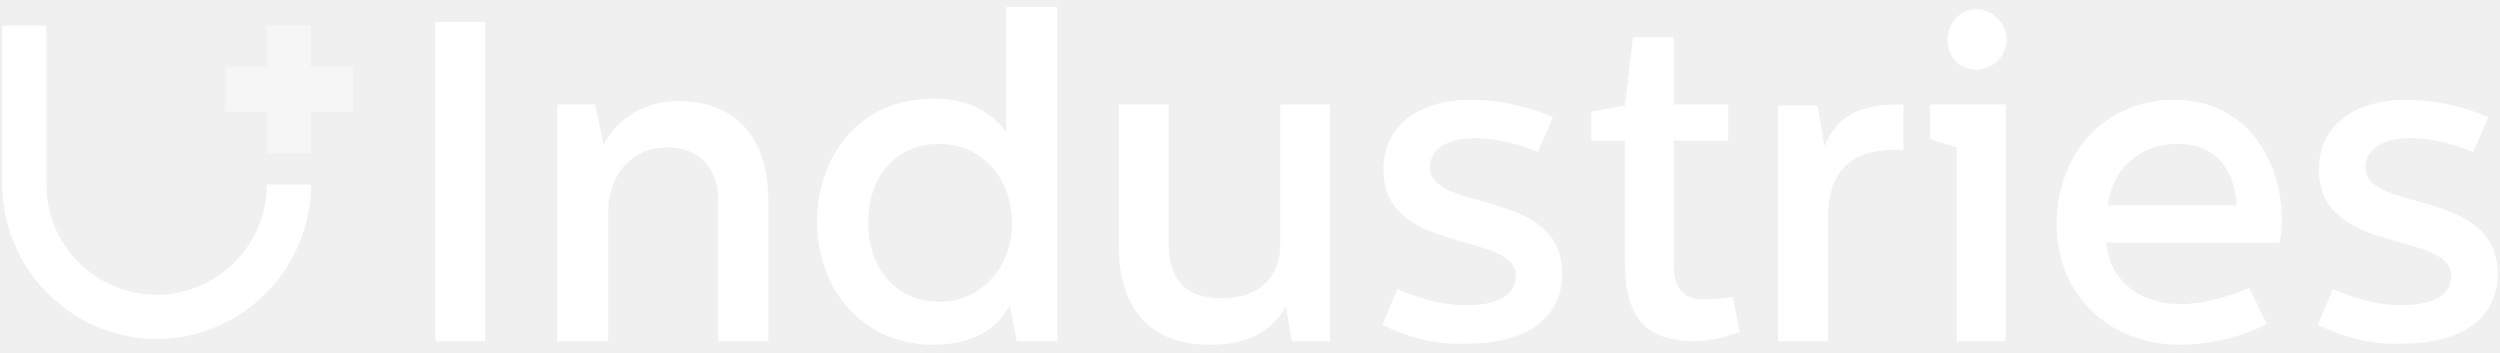
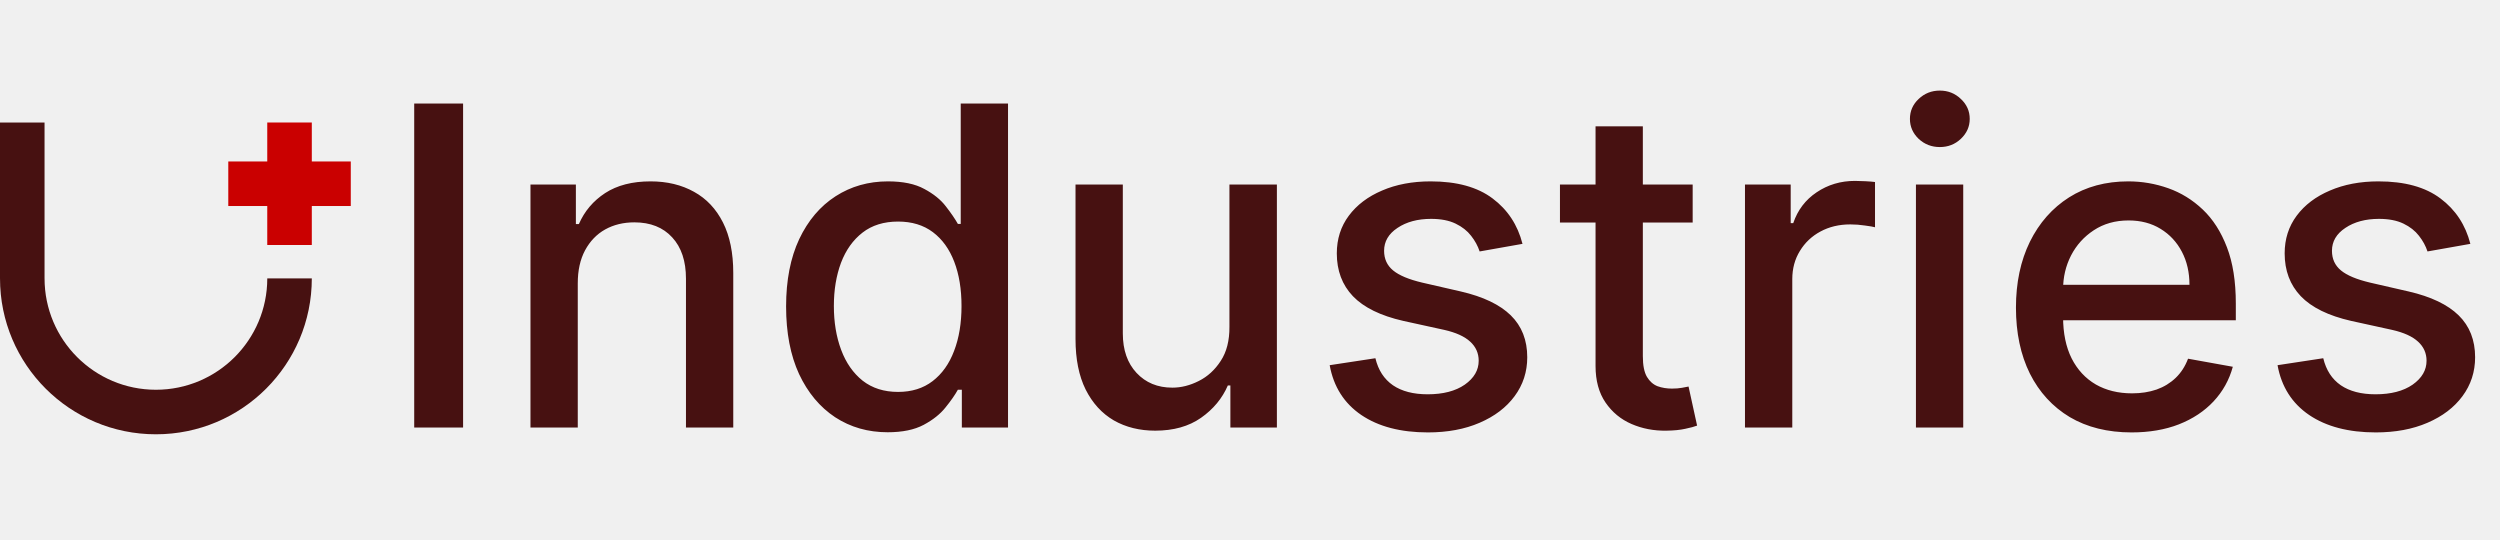
- <svg xmlns="http://www.w3.org/2000/svg" version="1.1" id="U_Bank_Logo" x="0px" y="0px" viewBox="0 0 215.4 30.4" style="enable-background:new 0 0 215.4 30.4;" xml:space="preserve">
-   <style type="text/css">
- 	.st0{fill:#FFFFFF;}
- 	.st1{opacity:0.4;fill:#FFFFFF;enable-background:new    ;}
- 	.st2{opacity:0.4;fill:#FFFFFF;}
- </style>
-   <path class="st0" d="M7801.9,28.9c-7.8,0-14.1-6.3-14.1-14.1V0.2h4v14.6c0,5.6,4.6,10.1,10.1,10.1s10.2-4.6,10.2-10.1h4  C7816,22.5,7809.7,28.9,7801.9,28.9z" />
-   <polygon class="st1" points="7819.9,4 7816,4 7816,0.2 7812,0.2 7812,4 7808.1,4 7808.1,8 7812,8 7812,11.9 7816,11.9 7816,8   7819.9,8 " />
-   <path class="st0" d="M7849.1,2.4l-1.8,3.4c-0.5-0.2-3.6-1.7-7.4-1.7c-6.2,0-10.6,4.6-10.6,10.6c0,6.2,4.5,10.7,10.4,10.7  c2.3,0,4.8-0.7,6.6-2.3v-5.5h-7.5v-3.7h11.7v11c-3.6,3.4-6.9,4.6-10.6,4.6c-8.9,0-15.4-6.6-15.4-14.7s6.7-14.8,15-14.8  C7843.1,0,7846.6,0.9,7849.1,2.4z" />
-   <path class="st0" d="M7865.7,7.4c6.2,0,11.1,4.6,11.1,11s-5,11-11.1,11s-11-4.6-11-11C7854.6,12,7859.6,7.4,7865.7,7.4z   M7859.2,18.4c0,4,2.7,7.1,6.5,7.1c3.7,0,6.5-3.1,6.5-7.1c0-4.1-2.7-7.1-6.5-7.1C7861.9,11.3,7859.2,14.3,7859.2,18.4z" />
-   <path class="st0" d="M7883.3,7.7l5.2,16.4h0.1l5.3-16.4h4.6l-7.8,21.3h-4.3l-7.6-21.3C7878.8,7.7,7883.3,7.7,7883.3,7.7z" />
-   <path class="st0" d="M13.5,29.2c-7.3,0-13.3-6-13.3-13.3V2.2H4v13.7c0,5.3,4.3,9.5,9.5,9.5s9.5-4.3,9.5-9.5h3.8  C26.8,23.2,20.8,29.2,13.5,29.2z" />
-   <polygon class="st2" points="30.4,5.8 26.8,5.8 26.8,2.2 23,2.2 23,5.8 19.4,5.8 19.4,9.6 23,9.6 23,13.2 26.8,13.2 26.8,9.6   30.4,9.6 " />
-   <g>
-     <path class="st0" d="M41.8,1.9v27.5h-4.3V1.9H41.8z" />
-     <path class="st0" d="M51.3,9l0.7,3.5c0.1-0.4,2-3.8,6.5-3.8c4.2,0,7.7,2.5,7.7,8.6v12.1h-4.3v-12c0-3-1.7-4.7-4.4-4.7   c-3.4,0-5.1,2.8-5.1,5.4v11.3H48V9H51.3z" />
-     <path class="st0" d="M91.1,0.6v28.8h-3.5L87,26.3c-1.3,2.5-3.9,3.4-6.6,3.4c-6.1,0-10-4.8-10-10.6c0-5.7,3.7-10.6,10-10.6   c1.8,0,4.5,0.4,6.3,2.9V0.6H91.1z M74.8,19.2c0,4.1,2.6,6.8,6.1,6.8c3.6,0,6.3-2.9,6.3-6.8c0-3.8-2.6-6.8-6.3-6.8   C77.3,12.4,74.8,15.1,74.8,19.2z" />
-     <path class="st0" d="M100.7,9v12c0,3,1.4,4.7,4.5,4.7c3.5,0,5.1-2,5.1-4.6V9h4.3v20.4h-3.3l-0.5-3c-1.3,2.2-3.2,3.3-6.6,3.3   c-5.1,0-7.8-3.1-7.8-8.5V9H100.7z" />
-     <path class="st0" d="M119.1,28l1.3-3.1c1.1,0.5,3.5,1.4,5.9,1.4c3.1,0,4.3-1.1,4.3-2.5c0-4-11.4-1.7-11.4-9.2c0-3.7,2.9-6,7.6-6   c2.9,0,5.7,0.9,7,1.5l-1.3,3c0,0-2.7-1.2-5.4-1.2c-2.6,0-3.9,1.1-3.9,2.5c0,4,11.4,1.7,11.4,9.2c0,3.8-3.1,6-8.1,6   C122.8,29.8,120.2,28.5,119.1,28z" />
-     <path class="st0" d="M144.2,3.1V9h4.7v3.1h-4.7v10.7c0,1.8,0.7,3,2.6,3c0.7,0,1.6-0.1,2.5-0.2l0.6,3c-1.1,0.4-2.5,0.8-3.8,0.8   c-4.6,0-6.1-2.3-6.1-7V12.1h-2.9V9.6l2.9-0.5l0.7-5.9H144.2z" />
-     <path class="st0" d="M156.6,9.1l0.6,3.5c1-2.4,2.7-3.6,6.4-3.6c0.1,0,0.3,0,0.4,0v3.9c-0.2,0-0.4,0-0.6,0c-3.2,0-5.9,1.2-5.9,5.9   v10.6h-4.3V9.1H156.6z" />
-     <path class="st0" d="M172.8,9v20.4h-4.2V12.7l-2.3-0.7V9H172.8z M172.9,3.4c0,1.4-1.2,2.6-2.6,2.6c-1.5,0-2.5-1.1-2.5-2.6   c0-1.4,1.1-2.6,2.5-2.6C171.7,0.8,172.9,2,172.9,3.4z" />
-     <path class="st0" d="M187.3,8.6c6.2,0,9.3,5.1,9.3,10.4c0,1.2-0.2,1.9-0.2,1.9h-14.9c0.2,3.4,3.1,5.3,6.3,5.3c2.2,0,4.4-0.7,6-1.4   l1.5,3.1c-1.8,1-4.7,1.8-7.5,1.8c-6.2,0-10.6-4.4-10.6-10.4C177.2,13.3,181.3,8.6,187.3,8.6z M192.7,17.7c-0.1-2.7-1.5-5.3-5.1-5.3   c-3.2,0-5.6,2.1-6,5.3H192.7z" />
-     <path class="st0" d="M199.7,28l1.3-3.1c1.1,0.5,3.5,1.4,5.9,1.4c3.1,0,4.3-1.1,4.3-2.5c0-4-11.4-1.7-11.4-9.2c0-3.7,2.9-6,7.6-6   c2.9,0,5.7,0.9,7,1.5l-1.3,3c0,0-2.7-1.2-5.4-1.2c-2.6,0-3.9,1.1-3.9,2.5c0,4,11.4,1.7,11.4,9.2c0,3.8-3.1,6-8.1,6   C203.5,29.8,200.8,28.5,199.7,28z" />
-   </g>
+ <svg xmlns="http://www.w3.org/2000/svg" width="269" height="58" viewBox="0 0 269 58" fill="none">
+   <path d="M49.828 11.142V46H44.569V11.142H49.828ZM62.168 30.477V46H57.079V19.857H61.964V24.112H62.287C62.888 22.728 63.83 21.616 65.112 20.776C66.406 19.936 68.034 19.516 69.997 19.516C71.778 19.516 73.339 19.891 74.678 20.64C76.017 21.377 77.055 22.478 77.792 23.942C78.53 25.405 78.899 27.215 78.899 29.371V46H73.81V29.984C73.81 28.089 73.316 26.608 72.329 25.542C71.342 24.464 69.986 23.925 68.261 23.925C67.081 23.925 66.031 24.18 65.112 24.691C64.204 25.201 63.484 25.95 62.951 26.937C62.429 27.913 62.168 29.093 62.168 30.477ZM95.51 46.511C93.4 46.511 91.516 45.972 89.86 44.894C88.215 43.804 86.921 42.255 85.979 40.247C85.049 38.227 84.584 35.805 84.584 32.98C84.584 30.154 85.054 27.737 85.996 25.729C86.949 23.72 88.254 22.183 89.911 21.116C91.567 20.05 93.445 19.516 95.544 19.516C97.167 19.516 98.472 19.789 99.459 20.333C100.458 20.867 101.229 21.491 101.774 22.206C102.33 22.921 102.761 23.55 103.068 24.095H103.374V11.142H108.463V46H103.493V41.932H103.068C102.761 42.488 102.319 43.124 101.74 43.838C101.173 44.553 100.39 45.177 99.391 45.711C98.393 46.244 97.099 46.511 95.51 46.511ZM96.634 42.17C98.098 42.17 99.334 41.785 100.344 41.013C101.365 40.23 102.137 39.147 102.659 37.762C103.192 36.378 103.459 34.767 103.459 32.928C103.459 31.113 103.198 29.524 102.676 28.163C102.154 26.801 101.388 25.74 100.378 24.98C99.368 24.22 98.12 23.84 96.634 23.84C95.102 23.84 93.826 24.237 92.804 25.031C91.783 25.825 91.011 26.909 90.49 28.282C89.979 29.655 89.724 31.204 89.724 32.928C89.724 34.676 89.985 36.247 90.507 37.643C91.028 39.039 91.8 40.145 92.821 40.962C93.854 41.768 95.125 42.17 96.634 42.17ZM132.287 35.158V19.857H137.393V46H132.389V41.473H132.117C131.516 42.868 130.551 44.031 129.223 44.962C127.907 45.881 126.268 46.34 124.305 46.34C122.625 46.34 121.139 45.972 119.845 45.234C118.563 44.485 117.553 43.379 116.816 41.915C116.089 40.451 115.726 38.642 115.726 36.486V19.857H120.815V35.873C120.815 37.654 121.309 39.073 122.296 40.128C123.283 41.183 124.566 41.711 126.143 41.711C127.096 41.711 128.043 41.473 128.985 40.996C129.938 40.52 130.727 39.799 131.351 38.834C131.986 37.87 132.298 36.645 132.287 35.158ZM163.821 26.239L159.209 27.056C159.016 26.466 158.71 25.905 158.29 25.371C157.881 24.838 157.325 24.401 156.622 24.061C155.918 23.72 155.039 23.55 153.984 23.55C152.543 23.55 151.34 23.874 150.375 24.52C149.411 25.156 148.929 25.979 148.929 26.988C148.929 27.862 149.252 28.566 149.899 29.099C150.546 29.632 151.59 30.069 153.031 30.409L157.184 31.363C159.589 31.919 161.382 32.775 162.562 33.933C163.742 35.09 164.332 36.593 164.332 38.443C164.332 40.009 163.878 41.404 162.97 42.63C162.074 43.844 160.82 44.797 159.209 45.489C157.609 46.181 155.754 46.528 153.643 46.528C150.716 46.528 148.327 45.904 146.478 44.655C144.628 43.396 143.494 41.609 143.074 39.294L147.993 38.545C148.299 39.827 148.929 40.797 149.882 41.456C150.835 42.102 152.077 42.426 153.609 42.426C155.277 42.426 156.611 42.08 157.609 41.388C158.608 40.684 159.107 39.827 159.107 38.817C159.107 38.001 158.8 37.314 158.188 36.758C157.586 36.202 156.662 35.782 155.413 35.498L150.988 34.528C148.549 33.972 146.744 33.087 145.576 31.873C144.418 30.659 143.84 29.122 143.84 27.261C143.84 25.718 144.271 24.367 145.133 23.21C145.996 22.052 147.187 21.15 148.707 20.504C150.228 19.846 151.97 19.516 153.933 19.516C156.758 19.516 158.982 20.129 160.605 21.355C162.227 22.569 163.299 24.197 163.821 26.239ZM182.131 19.857V23.942H167.851V19.857H182.131ZM171.681 13.593H176.77V38.324C176.77 39.311 176.917 40.054 177.212 40.553C177.507 41.041 177.887 41.376 178.353 41.558C178.829 41.728 179.345 41.813 179.901 41.813C180.31 41.813 180.667 41.785 180.974 41.728C181.28 41.671 181.518 41.626 181.688 41.592L182.608 45.796C182.313 45.909 181.893 46.023 181.348 46.136C180.803 46.261 180.123 46.329 179.306 46.34C177.967 46.363 176.719 46.125 175.561 45.626C174.404 45.126 173.468 44.355 172.753 43.311C172.038 42.267 171.681 40.956 171.681 39.379V13.593ZM187.76 46V19.857H192.679V24.01H192.952C193.428 22.603 194.268 21.497 195.471 20.691C196.685 19.874 198.058 19.465 199.59 19.465C199.907 19.465 200.282 19.477 200.713 19.499C201.155 19.522 201.502 19.55 201.751 19.584V24.452C201.547 24.396 201.184 24.333 200.662 24.265C200.14 24.186 199.618 24.146 199.096 24.146C197.893 24.146 196.821 24.401 195.879 24.912C194.949 25.411 194.211 26.109 193.667 27.005C193.122 27.89 192.85 28.9 192.85 30.035V46H187.76ZM206.155 46V19.857H211.244V46H206.155ZM208.725 15.823C207.84 15.823 207.08 15.528 206.445 14.938C205.82 14.337 205.508 13.622 205.508 12.793C205.508 11.954 205.82 11.239 206.445 10.649C207.08 10.047 207.84 9.747 208.725 9.747C209.61 9.747 210.365 10.047 210.989 10.649C211.624 11.239 211.942 11.954 211.942 12.793C211.942 13.622 211.624 14.337 210.989 14.938C210.365 15.528 209.61 15.823 208.725 15.823ZM229.358 46.528C226.782 46.528 224.564 45.977 222.703 44.877C220.854 43.765 219.424 42.205 218.414 40.196C217.415 38.176 216.916 35.81 216.916 33.099C216.916 30.421 217.415 28.061 218.414 26.018C219.424 23.976 220.831 22.381 222.635 21.235C224.451 20.089 226.572 19.516 229.001 19.516C230.476 19.516 231.905 19.76 233.29 20.248C234.674 20.736 235.917 21.502 237.017 22.546C238.118 23.59 238.986 24.946 239.621 26.614C240.257 28.27 240.574 30.285 240.574 32.656V34.46H219.793V30.648H235.587C235.587 29.309 235.315 28.123 234.771 27.09C234.226 26.047 233.46 25.224 232.473 24.622C231.497 24.021 230.351 23.72 229.035 23.72C227.605 23.72 226.357 24.072 225.29 24.776C224.235 25.468 223.418 26.376 222.839 27.499C222.272 28.611 221.988 29.819 221.988 31.124V34.103C221.988 35.85 222.295 37.337 222.907 38.562C223.531 39.788 224.399 40.724 225.511 41.37C226.623 42.006 227.923 42.324 229.409 42.324C230.374 42.324 231.253 42.188 232.047 41.915C232.842 41.632 233.528 41.212 234.107 40.656C234.685 40.1 235.128 39.413 235.434 38.596L240.251 39.464C239.865 40.883 239.173 42.125 238.175 43.192C237.187 44.247 235.945 45.07 234.447 45.66C232.961 46.238 231.264 46.528 229.358 46.528ZM265.811 26.239L261.199 27.056C261.006 26.466 260.7 25.905 260.28 25.371C259.871 24.838 259.315 24.401 258.612 24.061C257.908 23.72 257.029 23.55 255.974 23.55C254.533 23.55 253.33 23.874 252.365 24.52C251.401 25.156 250.919 25.979 250.919 26.988C250.919 27.862 251.242 28.566 251.889 29.099C252.535 29.632 253.579 30.069 255.02 30.409L259.173 31.363C261.579 31.919 263.372 32.775 264.552 33.933C265.732 35.09 266.322 36.593 266.322 38.443C266.322 40.009 265.868 41.404 264.96 42.63C264.064 43.844 262.81 44.797 261.199 45.489C259.599 46.181 257.744 46.528 255.633 46.528C252.706 46.528 250.317 45.904 248.468 44.655C246.618 43.396 245.483 41.609 245.064 39.294L249.982 38.545C250.289 39.827 250.919 40.797 251.872 41.456C252.825 42.102 254.067 42.426 255.599 42.426C257.267 42.426 258.6 42.08 259.599 41.388C260.597 40.684 261.097 39.827 261.097 38.817C261.097 38.001 260.79 37.314 260.178 36.758C259.576 36.202 258.651 35.782 257.403 35.498L252.978 34.528C250.538 33.972 248.734 33.087 247.566 31.873C246.408 30.659 245.829 29.122 245.829 27.261C245.829 25.718 246.261 24.367 247.123 23.21C247.985 22.052 249.177 21.15 250.697 20.504C252.218 19.846 253.959 19.516 255.922 19.516C258.748 19.516 260.972 20.129 262.594 21.355C264.217 22.569 265.289 24.197 265.811 26.239Z" fill="#471111" />
+   <path fill-rule="evenodd" clip-rule="evenodd" d="M4.793 13.181H0V29.956H0.001C0.002 39.22 7.512 46.73 16.776 46.73C26.041 46.73 33.551 39.22 33.551 29.955V29.955H28.759V29.955C28.759 36.573 23.394 41.937 16.776 41.937C10.159 41.937 4.794 36.573 4.794 29.955V29.955H4.793V13.181Z" fill="#471111" />
+   <path fill-rule="evenodd" clip-rule="evenodd" d="M33.55 13.181H28.757V17.374H24.564L24.564 22.167H28.757V26.361H33.55V22.167H37.744V17.374H33.55V13.181Z" fill="#CA0000" />
</svg>
